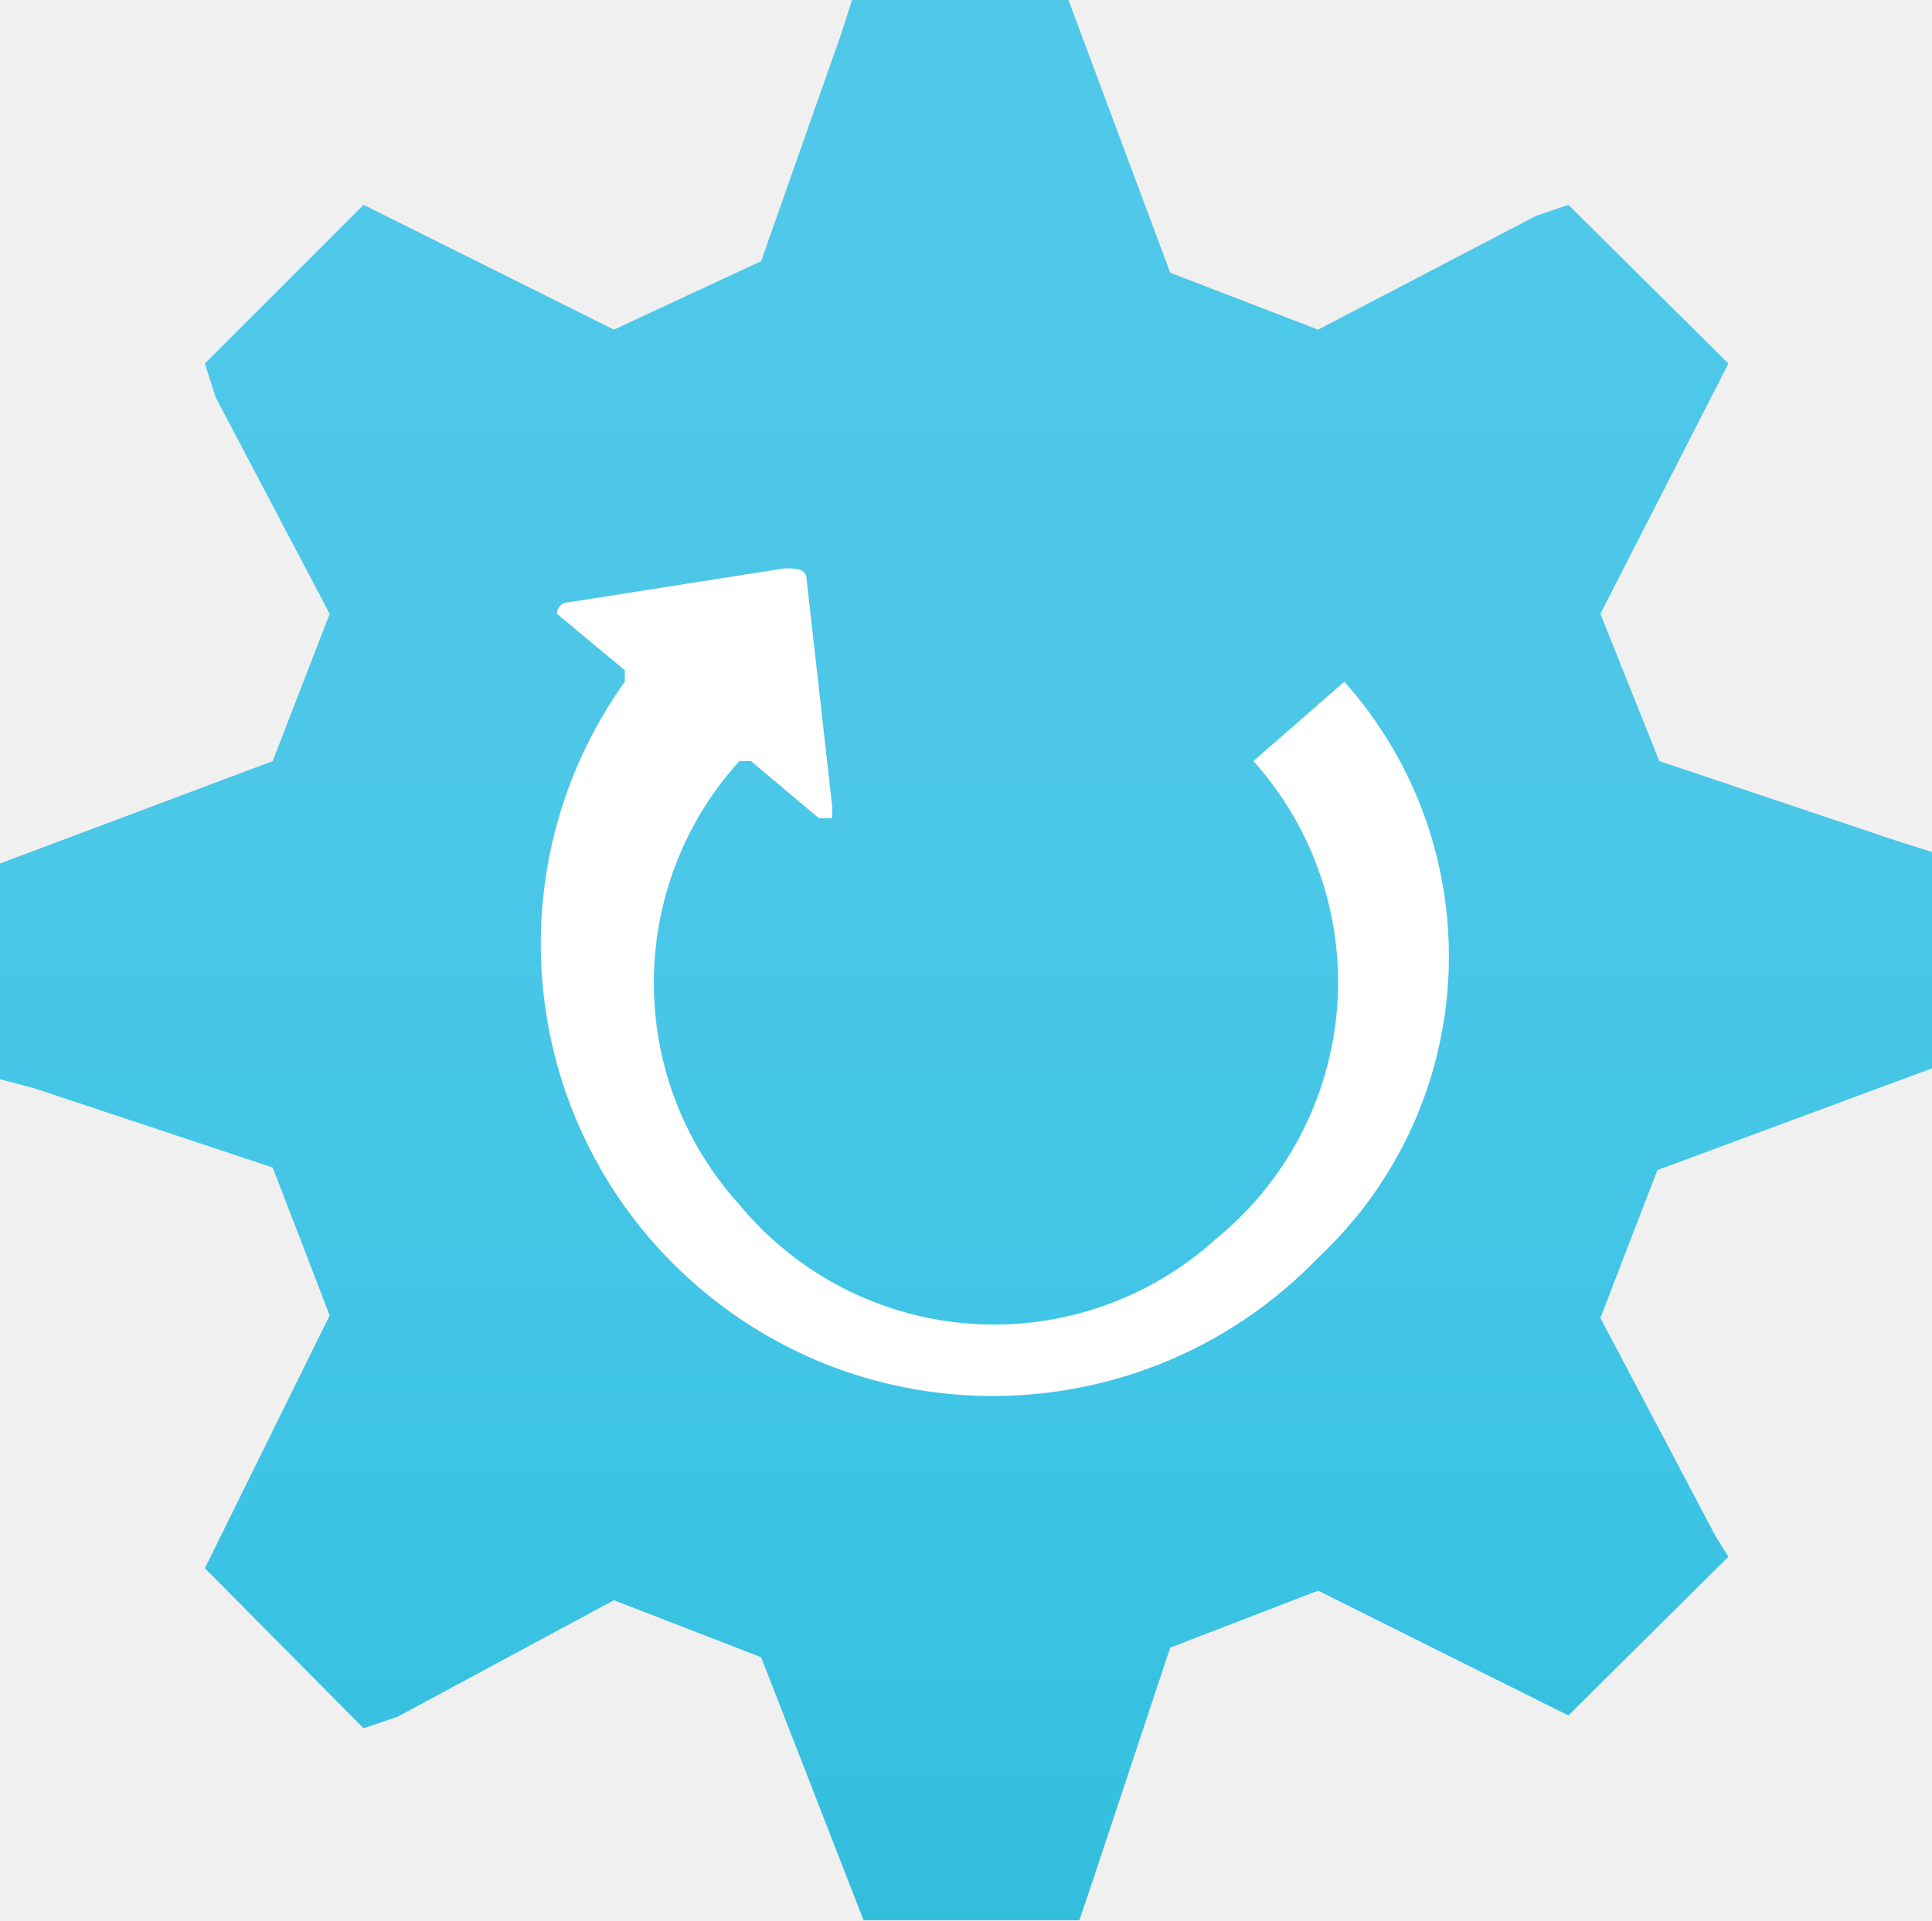
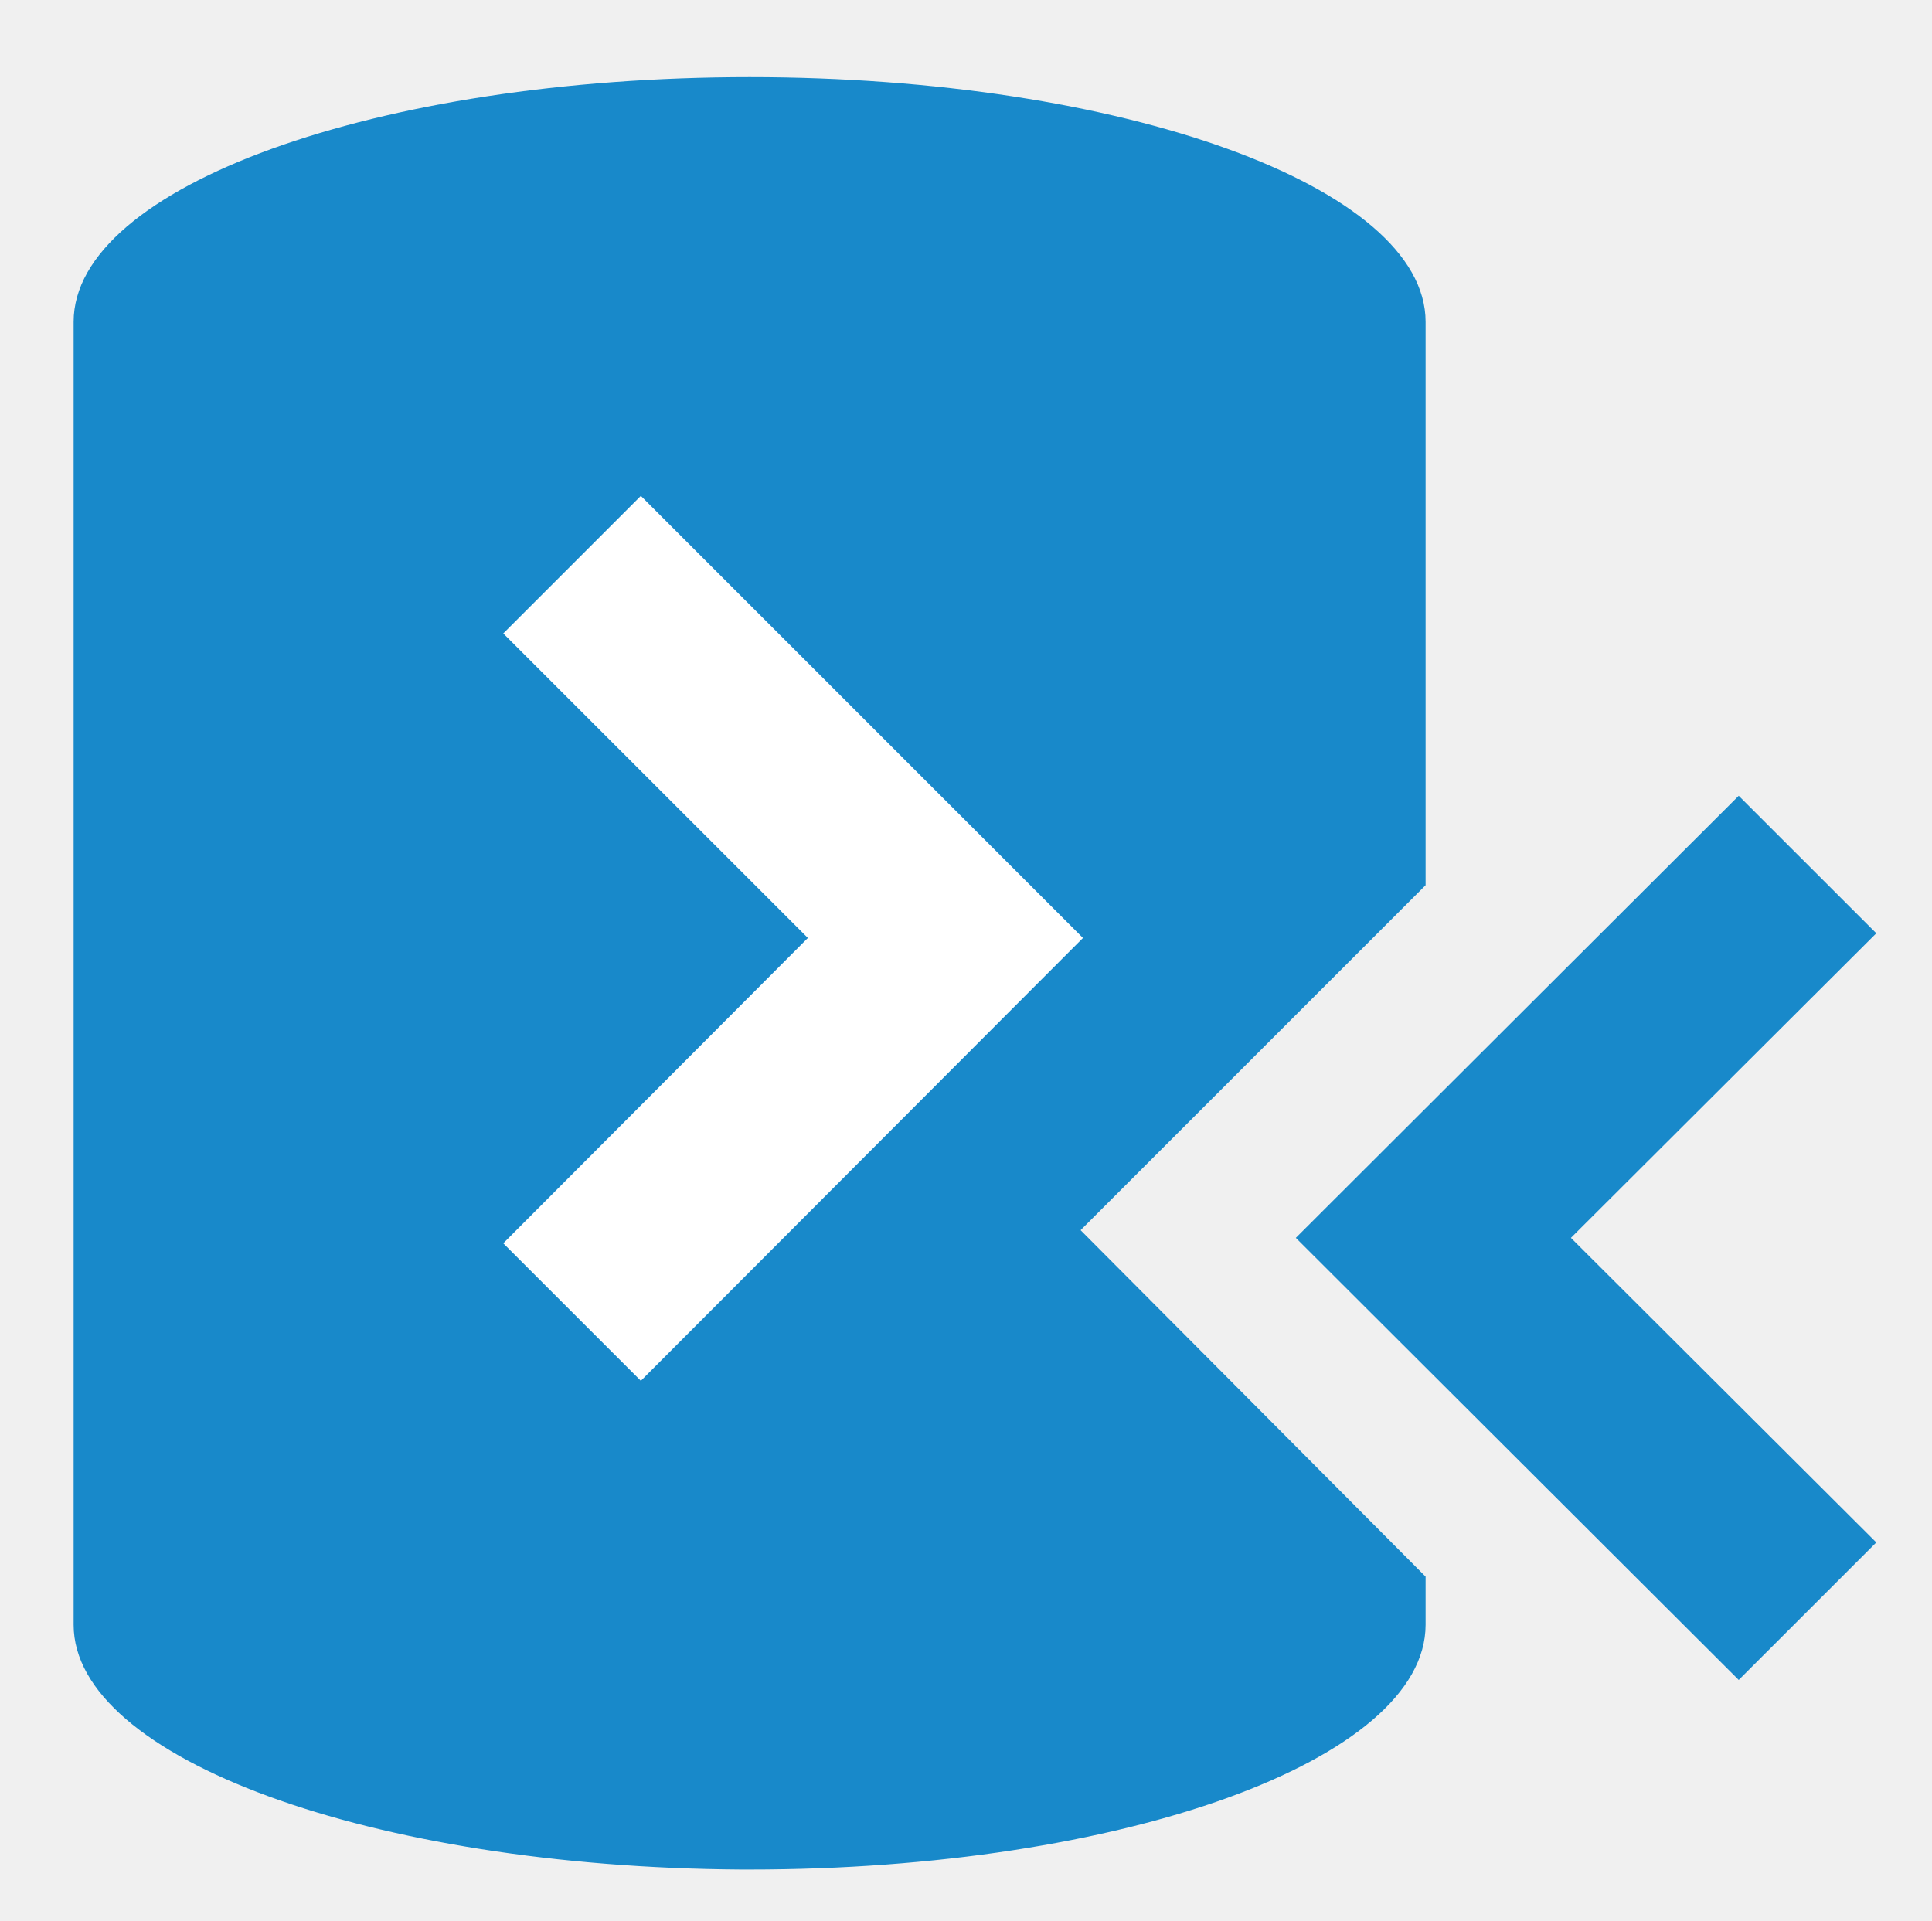
- <svg xmlns="http://www.w3.org/2000/svg" id="Shapes" viewBox="0 0 30.18 30">
-   <defs>
-     <linearGradient id="linear-gradient" x1="15.09" y1="1090.18" x2="15.09" y2="1060" gradientTransform="translate(0 -1060)" gradientUnits="userSpaceOnUse">
-       <stop offset="0" stop-color="#33bedd" />
-       <stop offset="0.23" stop-color="#3dc4e5" />
-       <stop offset="0.55" stop-color="#4bc7e8" />
-       <stop offset="1" stop-color="#50c8e9" />
-     </linearGradient>
-   </defs>
-   <g id="b8796109-74b3-4e41-9593-a5e3ee23b931">
-     <g>
-       <path d="M30.18,16.69V13.31l-.54-.17-3.72-1.25L25,9.59,27,5.68,24.5,3.2,24,3.37,20.59,5.15l-2.31-.89L16.69,0H13.31l-.17.53L11.89,4.08,9.59,5.15,5.68,3.2,3.2,5.68l.17.53L5.15,9.59l-.89,2.3L0,13.49v3.37L.53,17l3.73,1.24.89,2.31L3.2,24.5,5.68,27l.53-.18L9.59,25l2.3.89L13.49,30h3.37l.18-.53,1.24-3.73,2.31-.89L24.5,26.8,27,24.32,26.8,24,25,20.59l.89-2.31Z" fill="url(#linear-gradient)" />
-       <path d="M21,10.65l-1.42,1.24A5.17,5.17,0,0,1,19,19.35a5.16,5.16,0,0,1-7.45-.53,5.16,5.16,0,0,1,0-6.93h.18l1.06.89H13V12.6L12.6,9.05c0-.17-.17-.17-.35-.17l-3.37.53a.18.18,0,0,0-.18.18h0l1.06.88h0v.18h0a7.06,7.06,0,0,0,10.83,9A6.45,6.45,0,0,0,21,10.65Z" fill="#fff" />
-     </g>
+ <svg xmlns="http://www.w3.org/2000/svg" id="Shapes" width="30.178" height="30" viewBox="0 0 30.178 30">
+   <g id="Layer_1" data-name="Layer 1">
+     <path d="M22.268,24.629v.752c0,2.112-4.733,3.824-10.559,3.824h-.134C5.8,29.168,1.15,27.469,1.15,25.381V5.028c0-2.112,4.733-3.823,10.559-3.823S22.268,2.916,22.268,5.028v8.8l-5.389,5.389Z" fill="#1889ca" />
+     <polygon points="10.01 7.746 7.861 9.895 12.619 14.652 7.861 19.422 10.01 21.57 16.916 14.652 10.01 7.746" fill="#fff" />
+     <polygon points="29.308 14.579 27.159 12.431 20.241 19.337 27.159 26.243 29.308 24.095 24.538 19.337 29.308 14.579" fill="#1889ca" />
  </g>
</svg>
